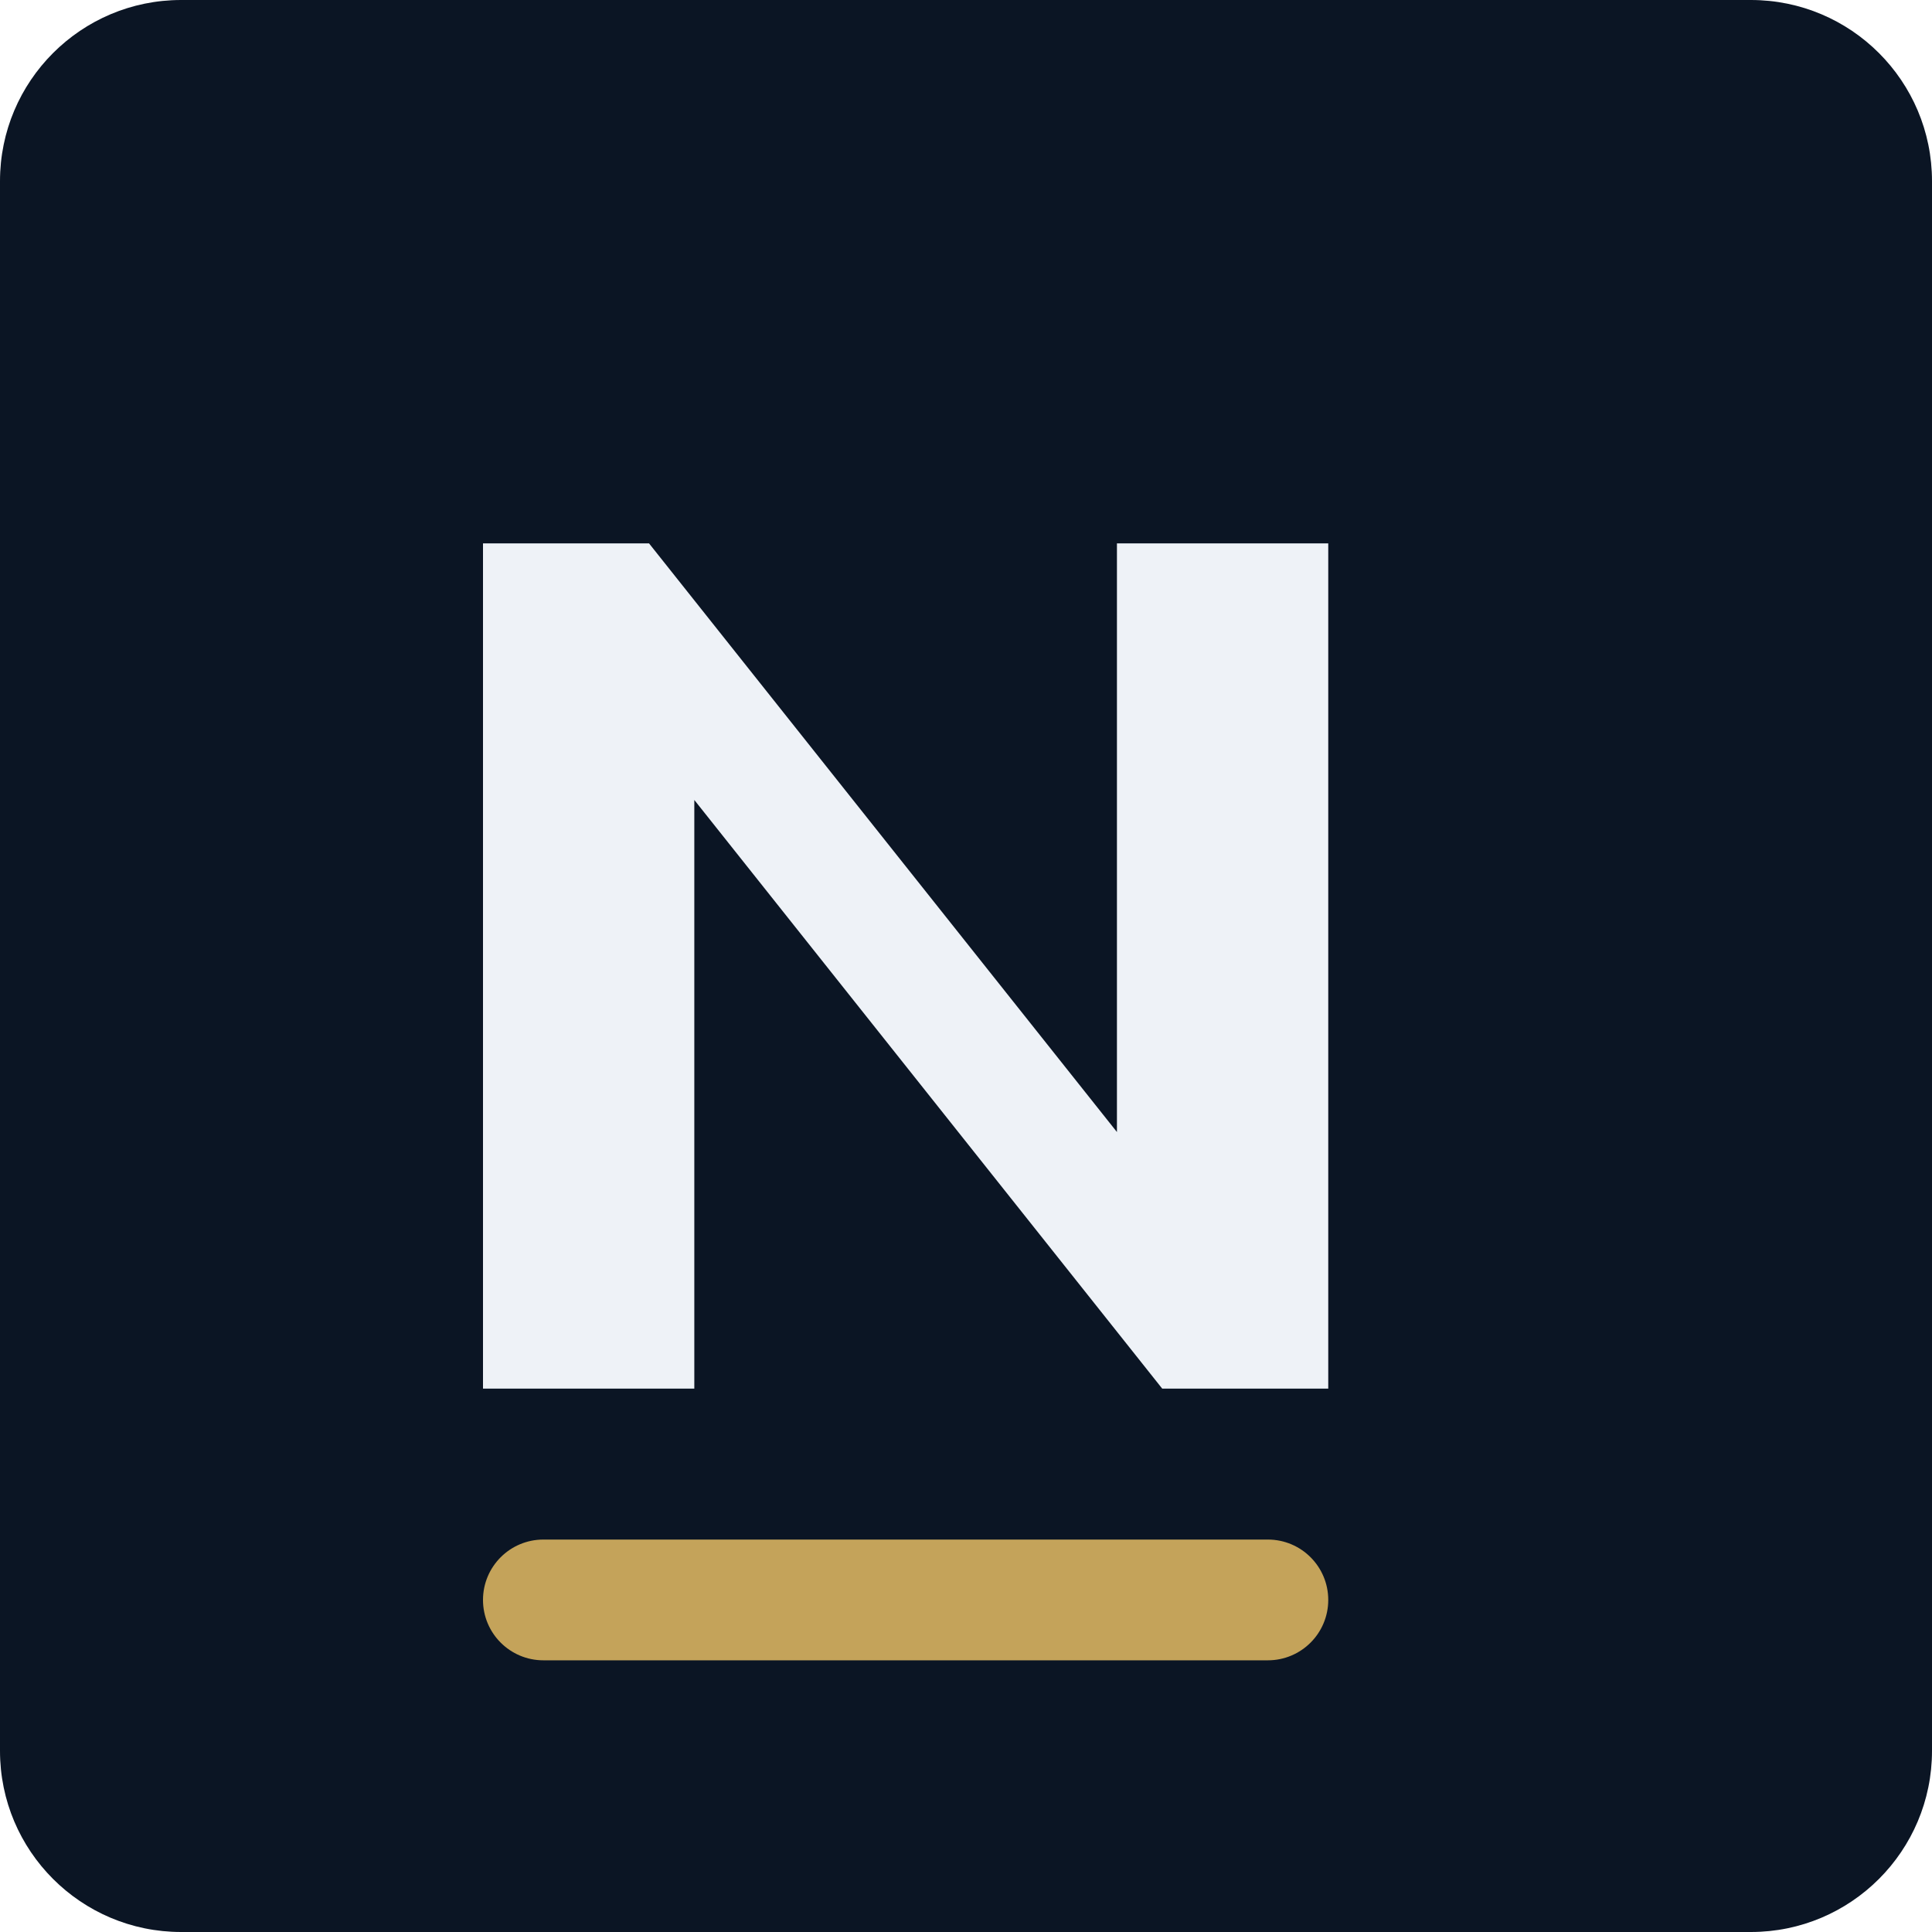
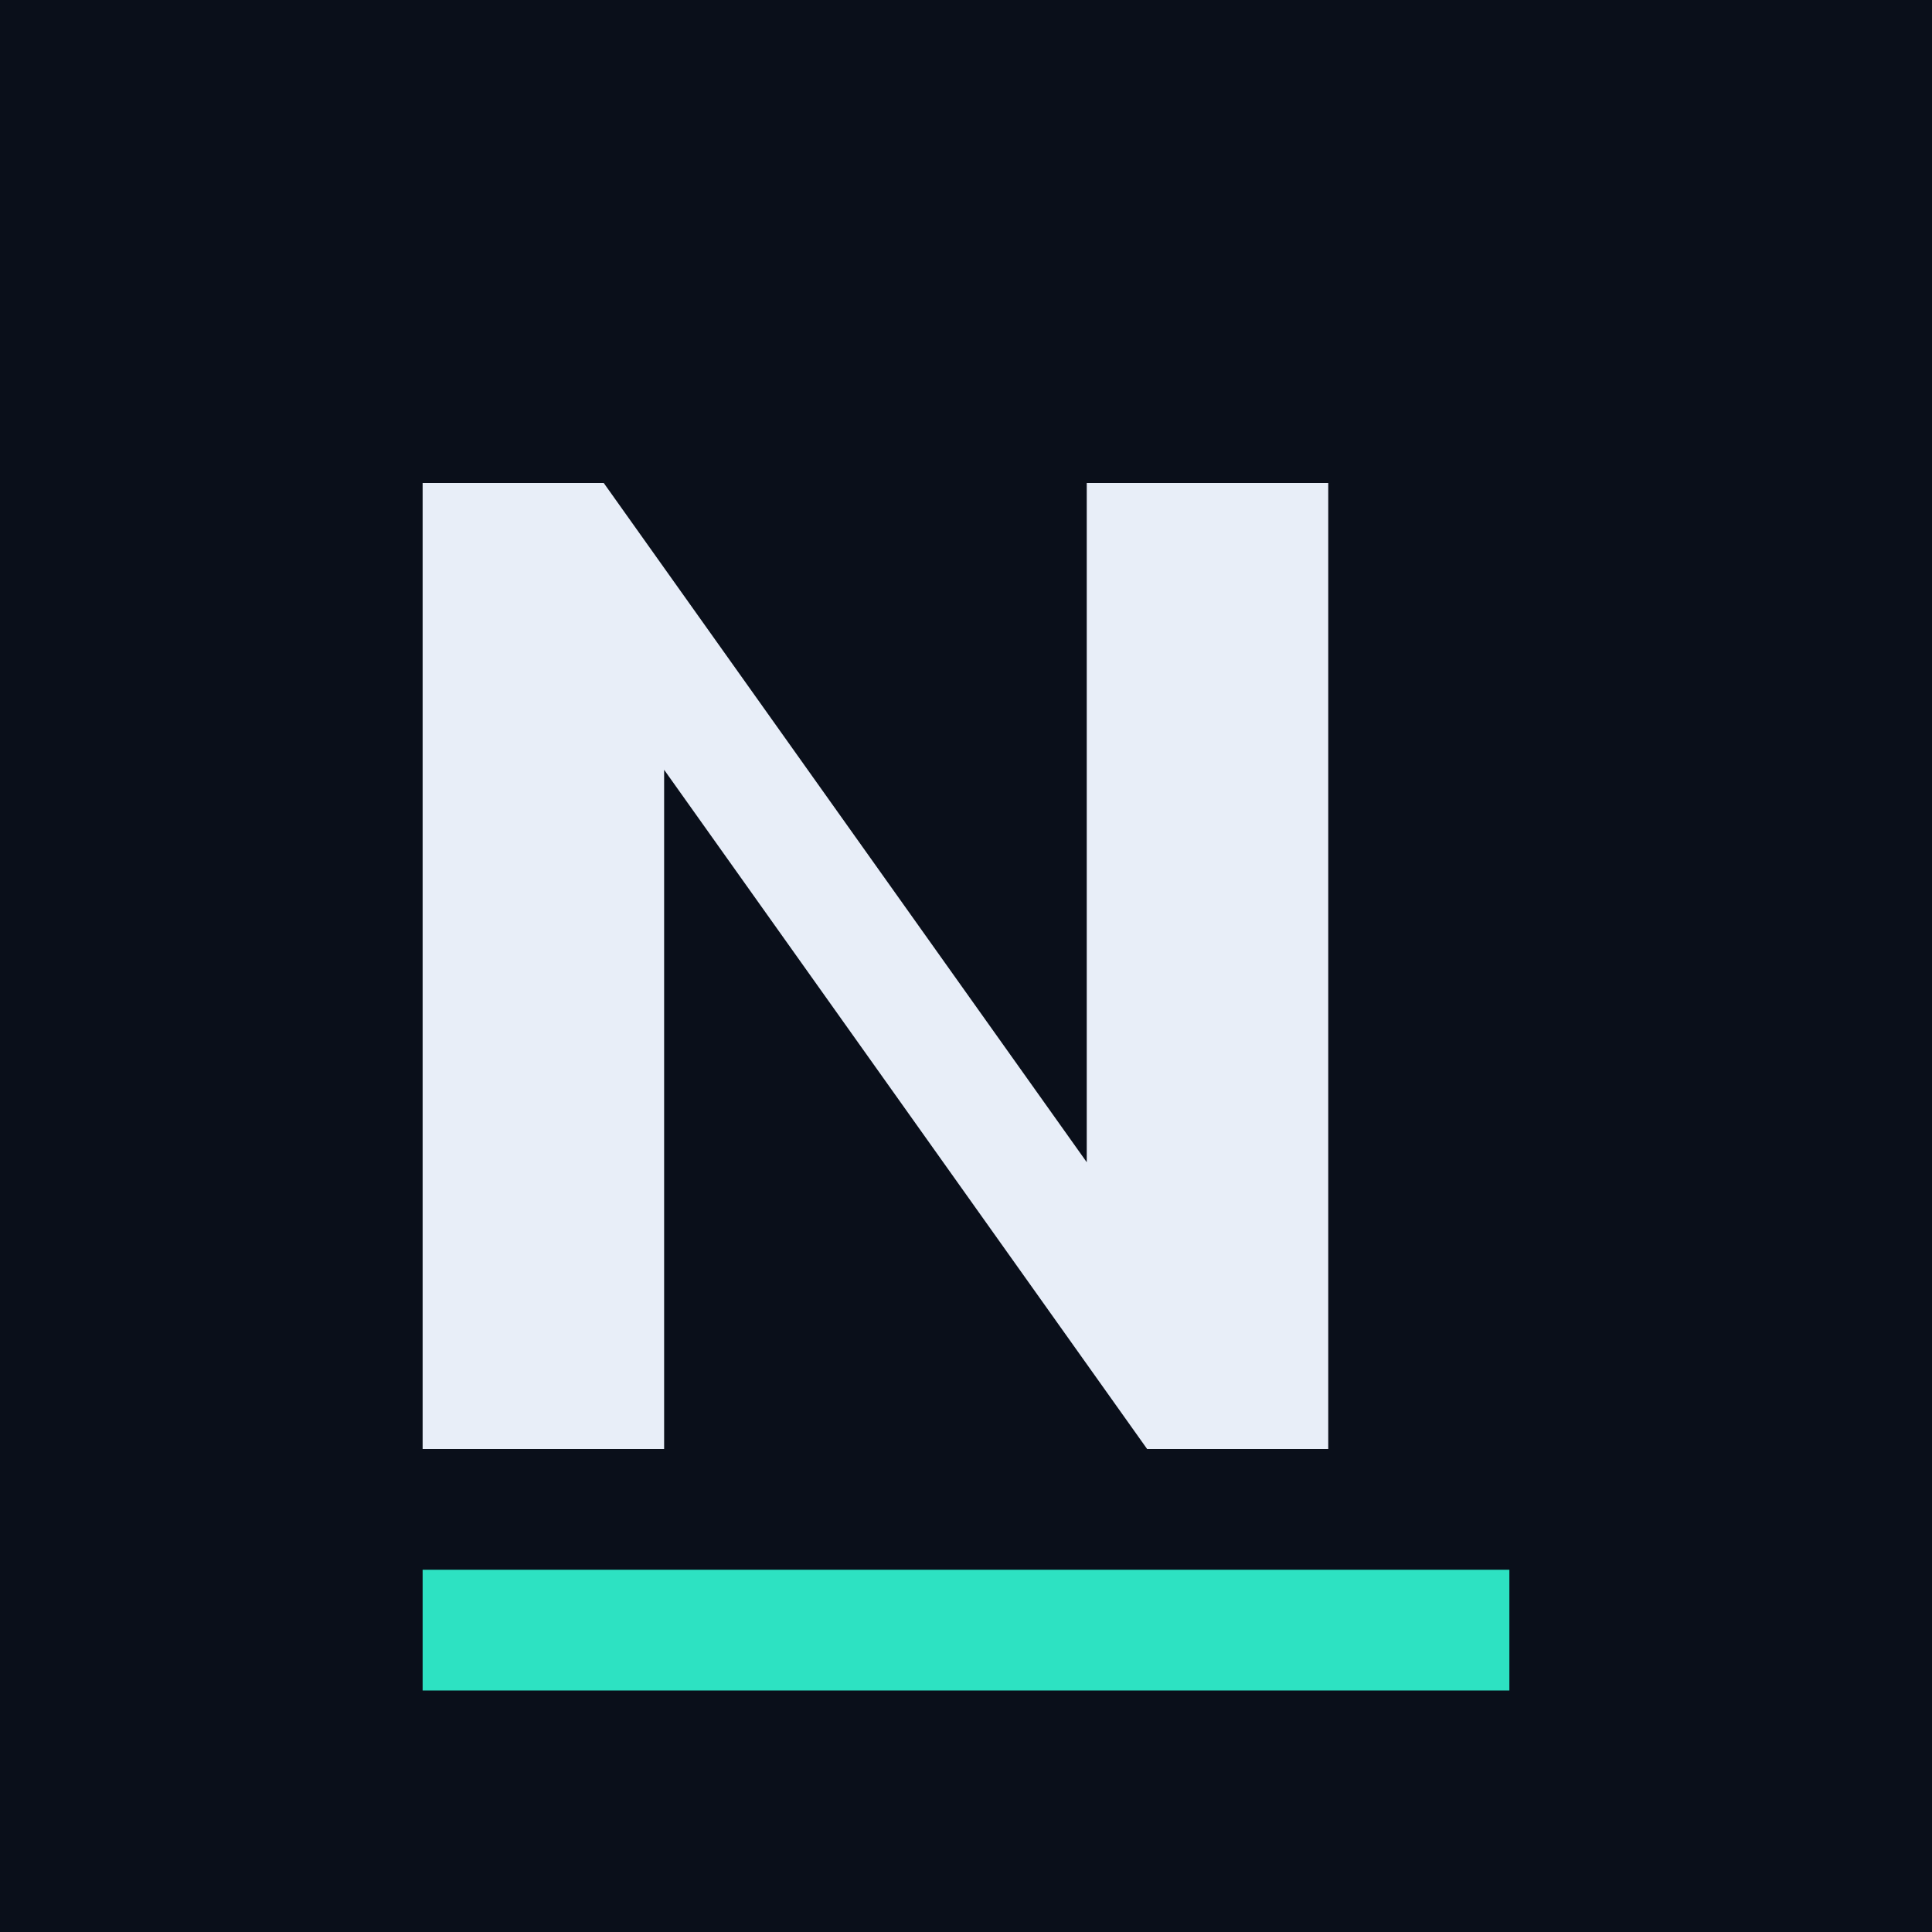
<svg xmlns="http://www.w3.org/2000/svg" viewBox="0 0 32 32">
-   <rect width="32" height="32" rx="3" fill="#0b1524" />
-   <path d="M8 23V9h2.75l7.75 9.75V9H22v14h-2.75L11.5 13.25V23H8z" fill="#eef2f7" />
-   <rect x="8" y="25.5" width="14" height="2" rx="1" fill="#c4a35a" />
+   <rect width="32" height="32" fill="#0a0f1a" />
+   <path d="M7 24V8h3l8 11.25V8h4v16h-3L11 12.75V24H7z" fill="#e8eef8" />
+   <rect x="7" y="26" width="18" height="2" fill="#2de2c2" />
</svg>
